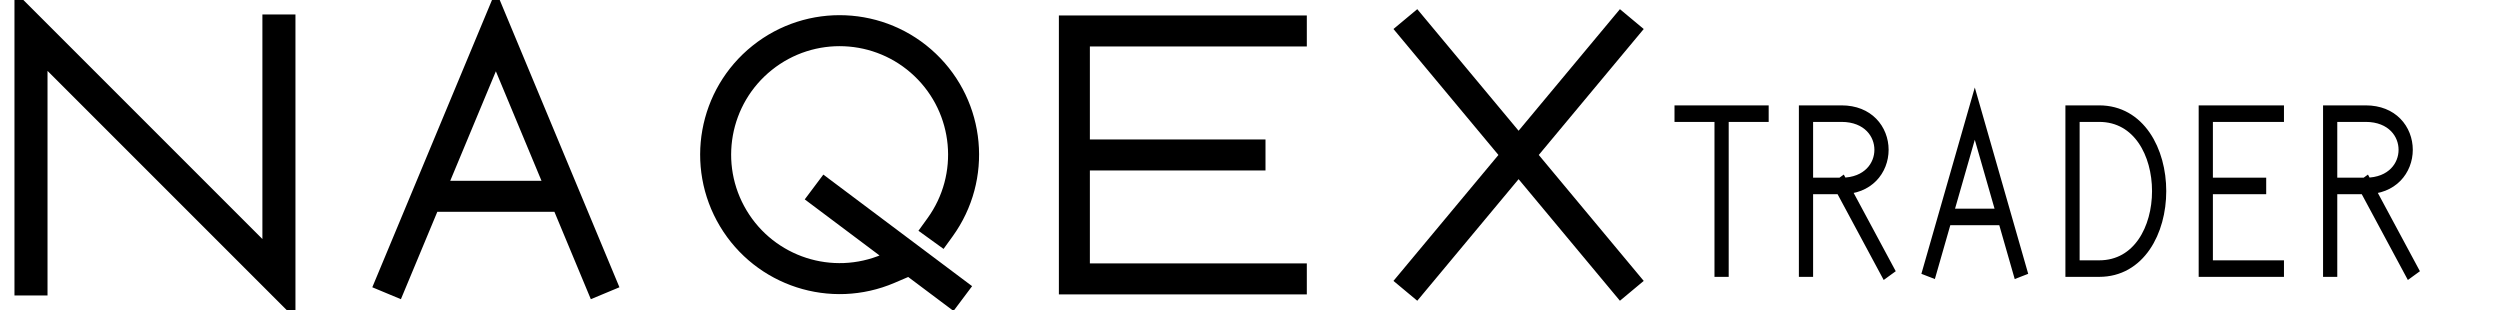
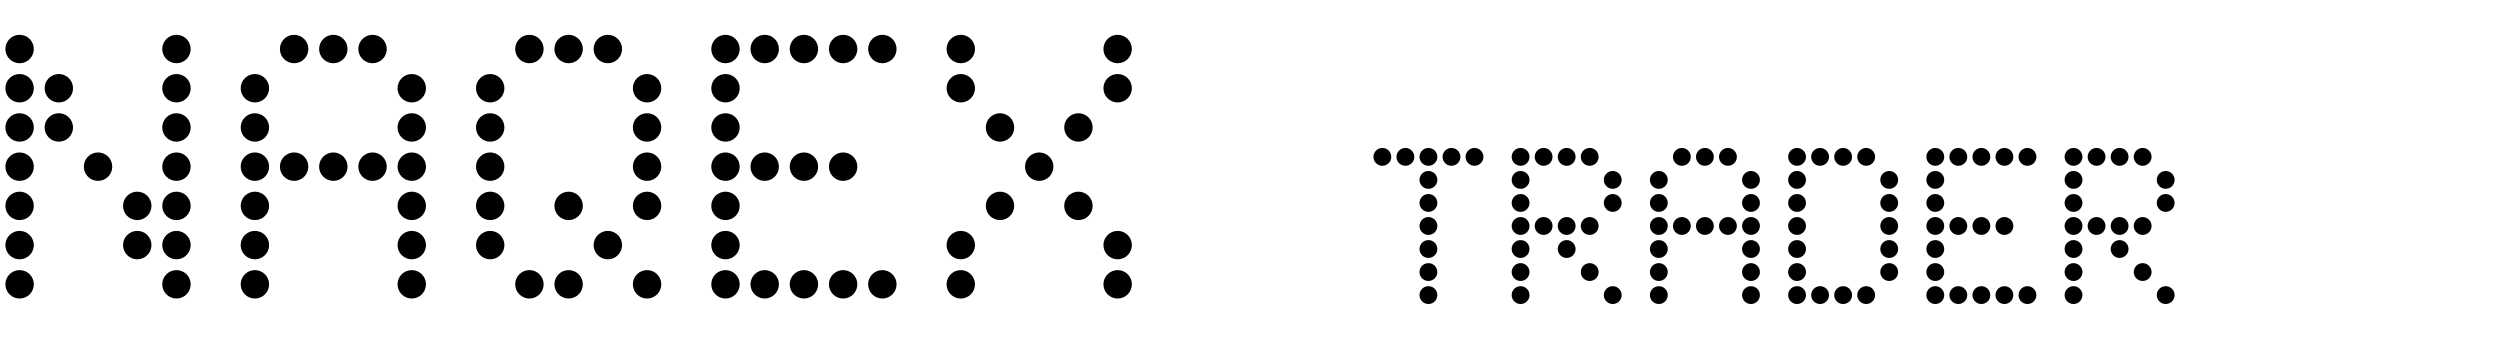
- <svg xmlns="http://www.w3.org/2000/svg" viewBox="0 0 242 30">
+ <svg xmlns="http://www.w3.org/2000/svg" viewBox="0 0 255 35">
  <defs>
-     <g id="mark" fill="none" stroke="currentColor" stroke-width="3.2" stroke-linecap="square" stroke-linejoin="miter">
-       <path d="M3 27V3l24 24V3" />
+     <g id="mark">
+       <g fill="currentColor">
+         <circle cx="7" cy="4" r="1.35" />
+         <circle cx="22.2" cy="4" r="1.35" />
+         <circle cx="7" cy="7.8" r="1.35" />
+         <circle cx="10.8" cy="7.8" r="1.35" />
+         <circle cx="22.2" cy="7.8" r="1.35" />
+         <circle cx="7" cy="11.6" r="1.35" />
+         <circle cx="10.8" cy="11.6" r="1.35" />
+         <circle cx="22.2" cy="11.6" r="1.35" />
+         <circle cx="7" cy="15.4" r="1.35" />
+         <circle cx="14.6" cy="15.4" r="1.35" />
+         <circle cx="22.2" cy="15.4" r="1.35" />
+         <circle cx="7" cy="19.2" r="1.35" />
+         <circle cx="18.4" cy="19.2" r="1.35" />
+         <circle cx="22.2" cy="19.2" r="1.35" />
+         <circle cx="7" cy="23" r="1.35" />
+         <circle cx="18.4" cy="23" r="1.35" />
+         <circle cx="22.2" cy="23" r="1.35" />
+         <circle cx="7" cy="26.8" r="1.35" />
+         <circle cx="22.2" cy="26.8" r="1.35" />
+       </g>
    </g>
  </defs>
-   <g id="wordmark" fill="none" stroke="currentColor" stroke-width="3" stroke-linecap="square" stroke-linejoin="miter">
-     <use href="#mark" />
-     <path d="m38 27 10-24 10 24m-16-8h12M91 22a12 12 0 1 0-5 4m-6-7 12 9M104 3h21m-21 12h17m-17 12h21m-21-24v24M137 3l20 24m0-24-20 24" />
-     <g stroke-width="1.6" transform="translate(14 0) scale(.86 1)">
-       <path d="M173 11h9m-4.5 0v15M187 26V11h4c6 0 6 7 0 7h-4m4 0 5 8M201 26l5-15 5 15m-8-5h6M217 26V11h3c9 0 9 15 0 15h-3M232 11h8m-8 7h6m-6 8h8m-8-15v15M246 26V11h4c6 0 6 7 0 7h-4m4 0 5 8" />
+   <g id="wordmark">
+     <g fill="currentColor">
+       <circle cx="2" cy="5" r="1.45" />
+       <circle cx="18" cy="5" r="1.45" />
+       <circle cx="2" cy="9" r="1.45" />
+       <circle cx="6" cy="9" r="1.45" />
+       <circle cx="18" cy="9" r="1.45" />
+       <circle cx="2" cy="13" r="1.45" />
+       <circle cx="6" cy="13" r="1.45" />
+       <circle cx="18" cy="13" r="1.45" />
+       <circle cx="2" cy="17" r="1.45" />
+       <circle cx="10" cy="17" r="1.45" />
+       <circle cx="18" cy="17" r="1.45" />
+       <circle cx="2" cy="21" r="1.45" />
+       <circle cx="14" cy="21" r="1.45" />
+       <circle cx="18" cy="21" r="1.45" />
+       <circle cx="2" cy="25" r="1.45" />
+       <circle cx="14" cy="25" r="1.45" />
+       <circle cx="18" cy="25" r="1.45" />
+       <circle cx="2" cy="29" r="1.45" />
+       <circle cx="18" cy="29" r="1.45" />
+       <circle cx="30" cy="5" r="1.45" />
+       <circle cx="34" cy="5" r="1.45" />
+       <circle cx="38" cy="5" r="1.45" />
+       <circle cx="26" cy="9" r="1.45" />
+       <circle cx="42" cy="9" r="1.45" />
+       <circle cx="26" cy="13" r="1.45" />
+       <circle cx="42" cy="13" r="1.45" />
+       <circle cx="26" cy="17" r="1.45" />
+       <circle cx="30" cy="17" r="1.45" />
+       <circle cx="34" cy="17" r="1.45" />
+       <circle cx="38" cy="17" r="1.45" />
+       <circle cx="42" cy="17" r="1.45" />
+       <circle cx="26" cy="21" r="1.45" />
+       <circle cx="42" cy="21" r="1.45" />
+       <circle cx="26" cy="25" r="1.45" />
+       <circle cx="42" cy="25" r="1.45" />
+       <circle cx="26" cy="29" r="1.45" />
+       <circle cx="42" cy="29" r="1.45" />
+       <circle cx="54" cy="5" r="1.45" />
+       <circle cx="58" cy="5" r="1.45" />
+       <circle cx="62" cy="5" r="1.45" />
+       <circle cx="50" cy="9" r="1.45" />
+       <circle cx="66" cy="9" r="1.45" />
+       <circle cx="50" cy="13" r="1.45" />
+       <circle cx="66" cy="13" r="1.45" />
+       <circle cx="50" cy="17" r="1.45" />
+       <circle cx="66" cy="17" r="1.45" />
+       <circle cx="50" cy="21" r="1.45" />
+       <circle cx="58" cy="21" r="1.45" />
+       <circle cx="66" cy="21" r="1.45" />
+       <circle cx="50" cy="25" r="1.45" />
+       <circle cx="62" cy="25" r="1.45" />
+       <circle cx="54" cy="29" r="1.45" />
+       <circle cx="58" cy="29" r="1.45" />
+       <circle cx="66" cy="29" r="1.45" />
+       <circle cx="74" cy="5" r="1.45" />
+       <circle cx="78" cy="5" r="1.45" />
+       <circle cx="82" cy="5" r="1.45" />
+       <circle cx="86" cy="5" r="1.45" />
+       <circle cx="90" cy="5" r="1.45" />
+       <circle cx="74" cy="9" r="1.45" />
+       <circle cx="74" cy="13" r="1.45" />
+       <circle cx="74" cy="17" r="1.45" />
+       <circle cx="78" cy="17" r="1.45" />
+       <circle cx="82" cy="17" r="1.45" />
+       <circle cx="86" cy="17" r="1.45" />
+       <circle cx="74" cy="21" r="1.45" />
+       <circle cx="74" cy="25" r="1.45" />
+       <circle cx="74" cy="29" r="1.45" />
+       <circle cx="78" cy="29" r="1.45" />
+       <circle cx="82" cy="29" r="1.45" />
+       <circle cx="86" cy="29" r="1.45" />
+       <circle cx="90" cy="29" r="1.45" />
+       <circle cx="98" cy="5" r="1.45" />
+       <circle cx="114" cy="5" r="1.45" />
+       <circle cx="98" cy="9" r="1.45" />
+       <circle cx="114" cy="9" r="1.45" />
+       <circle cx="102" cy="13" r="1.45" />
+       <circle cx="110" cy="13" r="1.45" />
+       <circle cx="106" cy="17" r="1.45" />
+       <circle cx="102" cy="21" r="1.45" />
+       <circle cx="110" cy="21" r="1.45" />
+       <circle cx="98" cy="25" r="1.45" />
+       <circle cx="114" cy="25" r="1.45" />
+       <circle cx="98" cy="29" r="1.45" />
+       <circle cx="114" cy="29" r="1.45" />
+       <circle cx="141" cy="16" r="0.91" />
+       <circle cx="143.35" cy="16" r="0.91" />
+       <circle cx="145.7" cy="16" r="0.91" />
+       <circle cx="148.05" cy="16" r="0.91" />
+       <circle cx="150.4" cy="16" r="0.91" />
+       <circle cx="145.7" cy="18.35" r="0.91" />
+       <circle cx="145.7" cy="20.7" r="0.91" />
+       <circle cx="145.7" cy="23.05" r="0.91" />
+       <circle cx="145.7" cy="25.4" r="0.91" />
+       <circle cx="145.7" cy="27.75" r="0.91" />
+       <circle cx="145.7" cy="30.1" r="0.91" />
+       <circle cx="155.1" cy="16" r="0.91" />
+       <circle cx="157.45" cy="16" r="0.91" />
+       <circle cx="159.8" cy="16" r="0.91" />
+       <circle cx="162.15" cy="16" r="0.91" />
+       <circle cx="155.1" cy="18.35" r="0.91" />
+       <circle cx="164.5" cy="18.35" r="0.91" />
+       <circle cx="155.1" cy="20.7" r="0.91" />
+       <circle cx="164.5" cy="20.7" r="0.91" />
+       <circle cx="155.1" cy="23.05" r="0.91" />
+       <circle cx="157.45" cy="23.05" r="0.91" />
+       <circle cx="159.8" cy="23.05" r="0.91" />
+       <circle cx="162.15" cy="23.05" r="0.91" />
+       <circle cx="155.1" cy="25.4" r="0.91" />
+       <circle cx="159.8" cy="25.4" r="0.91" />
+       <circle cx="155.1" cy="27.75" r="0.91" />
+       <circle cx="162.15" cy="27.75" r="0.91" />
+       <circle cx="155.1" cy="30.1" r="0.91" />
+       <circle cx="164.5" cy="30.1" r="0.91" />
+       <circle cx="171.55" cy="16" r="0.91" />
+       <circle cx="173.9" cy="16" r="0.91" />
+       <circle cx="176.25" cy="16" r="0.91" />
+       <circle cx="169.2" cy="18.35" r="0.91" />
+       <circle cx="178.6" cy="18.35" r="0.91" />
+       <circle cx="169.2" cy="20.7" r="0.91" />
+       <circle cx="178.6" cy="20.7" r="0.91" />
+       <circle cx="169.2" cy="23.05" r="0.91" />
+       <circle cx="171.55" cy="23.05" r="0.91" />
+       <circle cx="173.9" cy="23.05" r="0.91" />
+       <circle cx="176.25" cy="23.05" r="0.91" />
+       <circle cx="178.6" cy="23.05" r="0.91" />
+       <circle cx="169.2" cy="25.4" r="0.91" />
+       <circle cx="178.6" cy="25.4" r="0.91" />
+       <circle cx="169.2" cy="27.75" r="0.91" />
+       <circle cx="178.6" cy="27.75" r="0.91" />
+       <circle cx="169.2" cy="30.1" r="0.91" />
+       <circle cx="178.6" cy="30.1" r="0.91" />
+       <circle cx="183.3" cy="16" r="0.91" />
+       <circle cx="185.65" cy="16" r="0.91" />
+       <circle cx="188" cy="16" r="0.91" />
+       <circle cx="190.35" cy="16" r="0.91" />
+       <circle cx="183.3" cy="18.35" r="0.91" />
+       <circle cx="192.7" cy="18.35" r="0.91" />
+       <circle cx="183.3" cy="20.7" r="0.91" />
+       <circle cx="192.7" cy="20.7" r="0.91" />
+       <circle cx="183.3" cy="23.05" r="0.91" />
+       <circle cx="192.7" cy="23.05" r="0.91" />
+       <circle cx="183.3" cy="25.4" r="0.91" />
+       <circle cx="192.7" cy="25.4" r="0.91" />
+       <circle cx="183.3" cy="27.75" r="0.91" />
+       <circle cx="192.7" cy="27.75" r="0.91" />
+       <circle cx="183.3" cy="30.1" r="0.91" />
+       <circle cx="185.65" cy="30.1" r="0.91" />
+       <circle cx="188" cy="30.1" r="0.91" />
+       <circle cx="190.35" cy="30.1" r="0.91" />
+       <circle cx="197.4" cy="16" r="0.91" />
+       <circle cx="199.75" cy="16" r="0.91" />
+       <circle cx="202.1" cy="16" r="0.91" />
+       <circle cx="204.45" cy="16" r="0.91" />
+       <circle cx="206.8" cy="16" r="0.91" />
+       <circle cx="197.4" cy="18.35" r="0.91" />
+       <circle cx="197.4" cy="20.7" r="0.91" />
+       <circle cx="197.4" cy="23.05" r="0.91" />
+       <circle cx="199.75" cy="23.05" r="0.91" />
+       <circle cx="202.1" cy="23.05" r="0.91" />
+       <circle cx="204.45" cy="23.05" r="0.91" />
+       <circle cx="197.4" cy="25.4" r="0.91" />
+       <circle cx="197.4" cy="27.75" r="0.91" />
+       <circle cx="197.4" cy="30.1" r="0.91" />
+       <circle cx="199.75" cy="30.1" r="0.91" />
+       <circle cx="202.1" cy="30.1" r="0.91" />
+       <circle cx="204.45" cy="30.1" r="0.91" />
+       <circle cx="206.8" cy="30.1" r="0.91" />
+       <circle cx="211.5" cy="16" r="0.91" />
+       <circle cx="213.85" cy="16" r="0.91" />
+       <circle cx="216.2" cy="16" r="0.91" />
+       <circle cx="218.55" cy="16" r="0.91" />
+       <circle cx="211.5" cy="18.35" r="0.91" />
+       <circle cx="220.9" cy="18.35" r="0.91" />
+       <circle cx="211.5" cy="20.7" r="0.91" />
+       <circle cx="220.9" cy="20.7" r="0.91" />
+       <circle cx="211.5" cy="23.05" r="0.91" />
+       <circle cx="213.85" cy="23.05" r="0.91" />
+       <circle cx="216.2" cy="23.05" r="0.91" />
+       <circle cx="218.55" cy="23.05" r="0.91" />
+       <circle cx="211.5" cy="25.4" r="0.91" />
+       <circle cx="216.2" cy="25.4" r="0.91" />
+       <circle cx="211.5" cy="27.75" r="0.91" />
+       <circle cx="218.55" cy="27.75" r="0.91" />
+       <circle cx="211.5" cy="30.1" r="0.91" />
+       <circle cx="220.9" cy="30.1" r="0.91" />
    </g>
  </g>
</svg>
